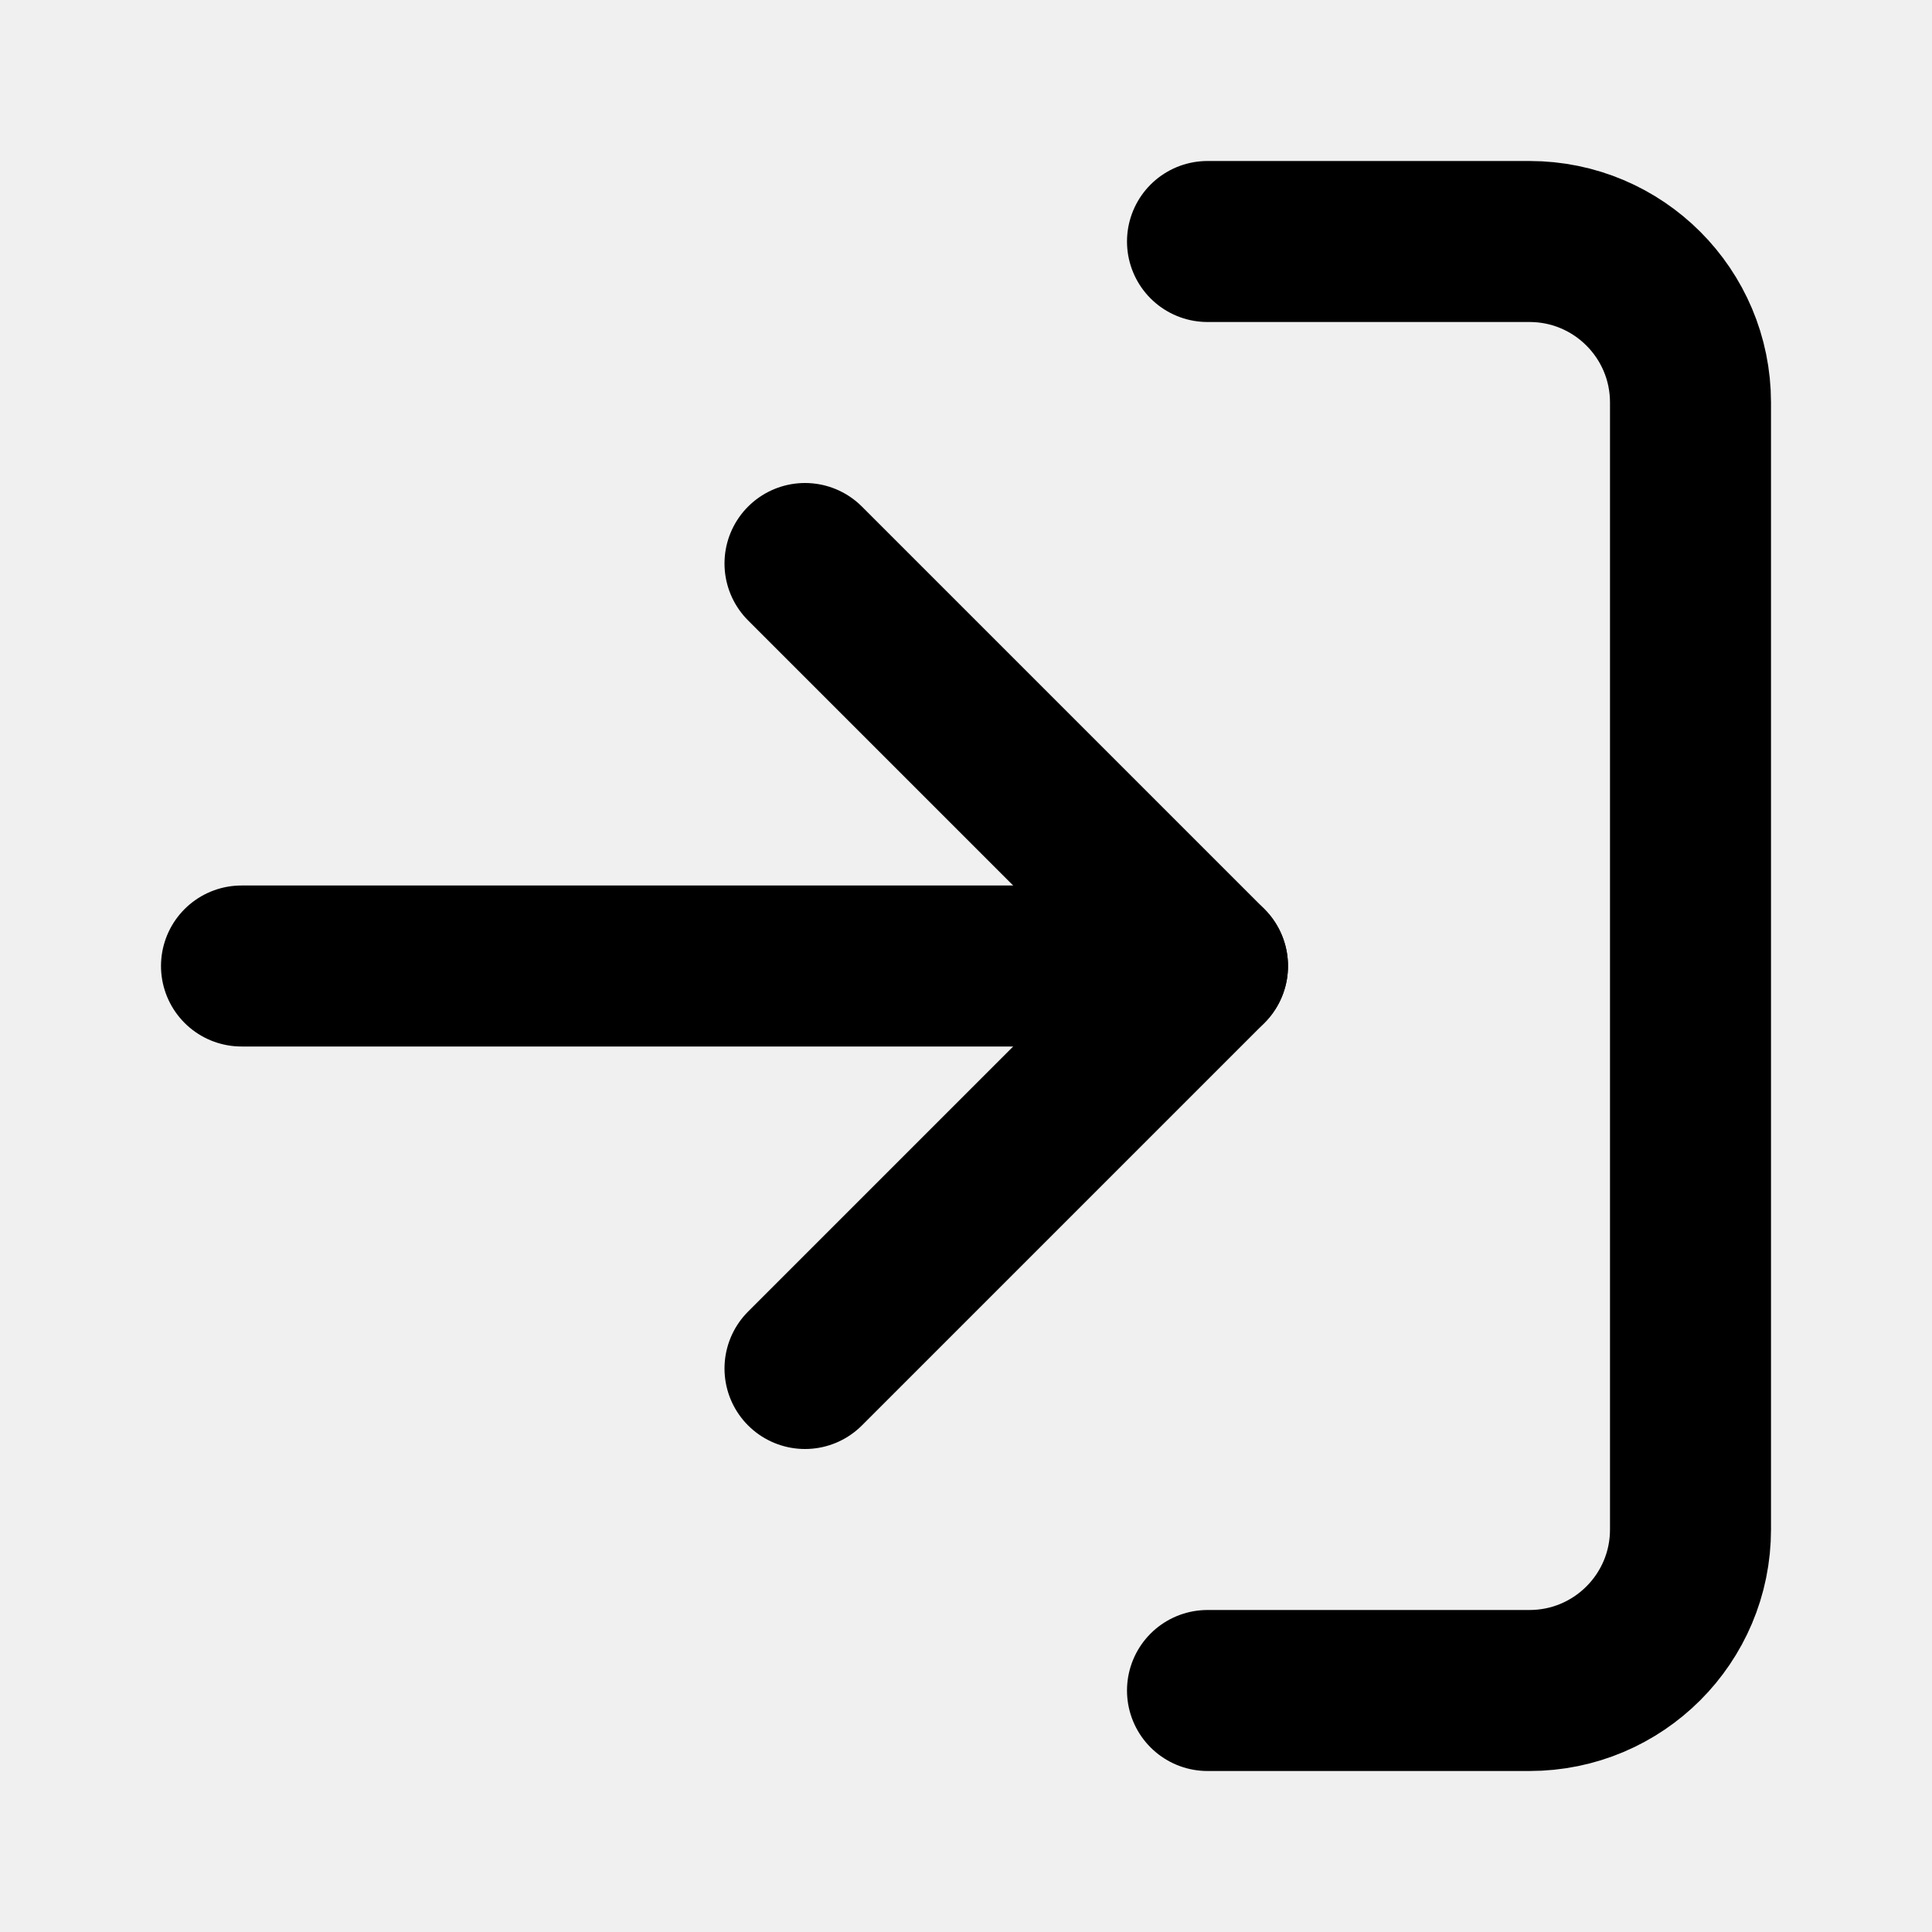
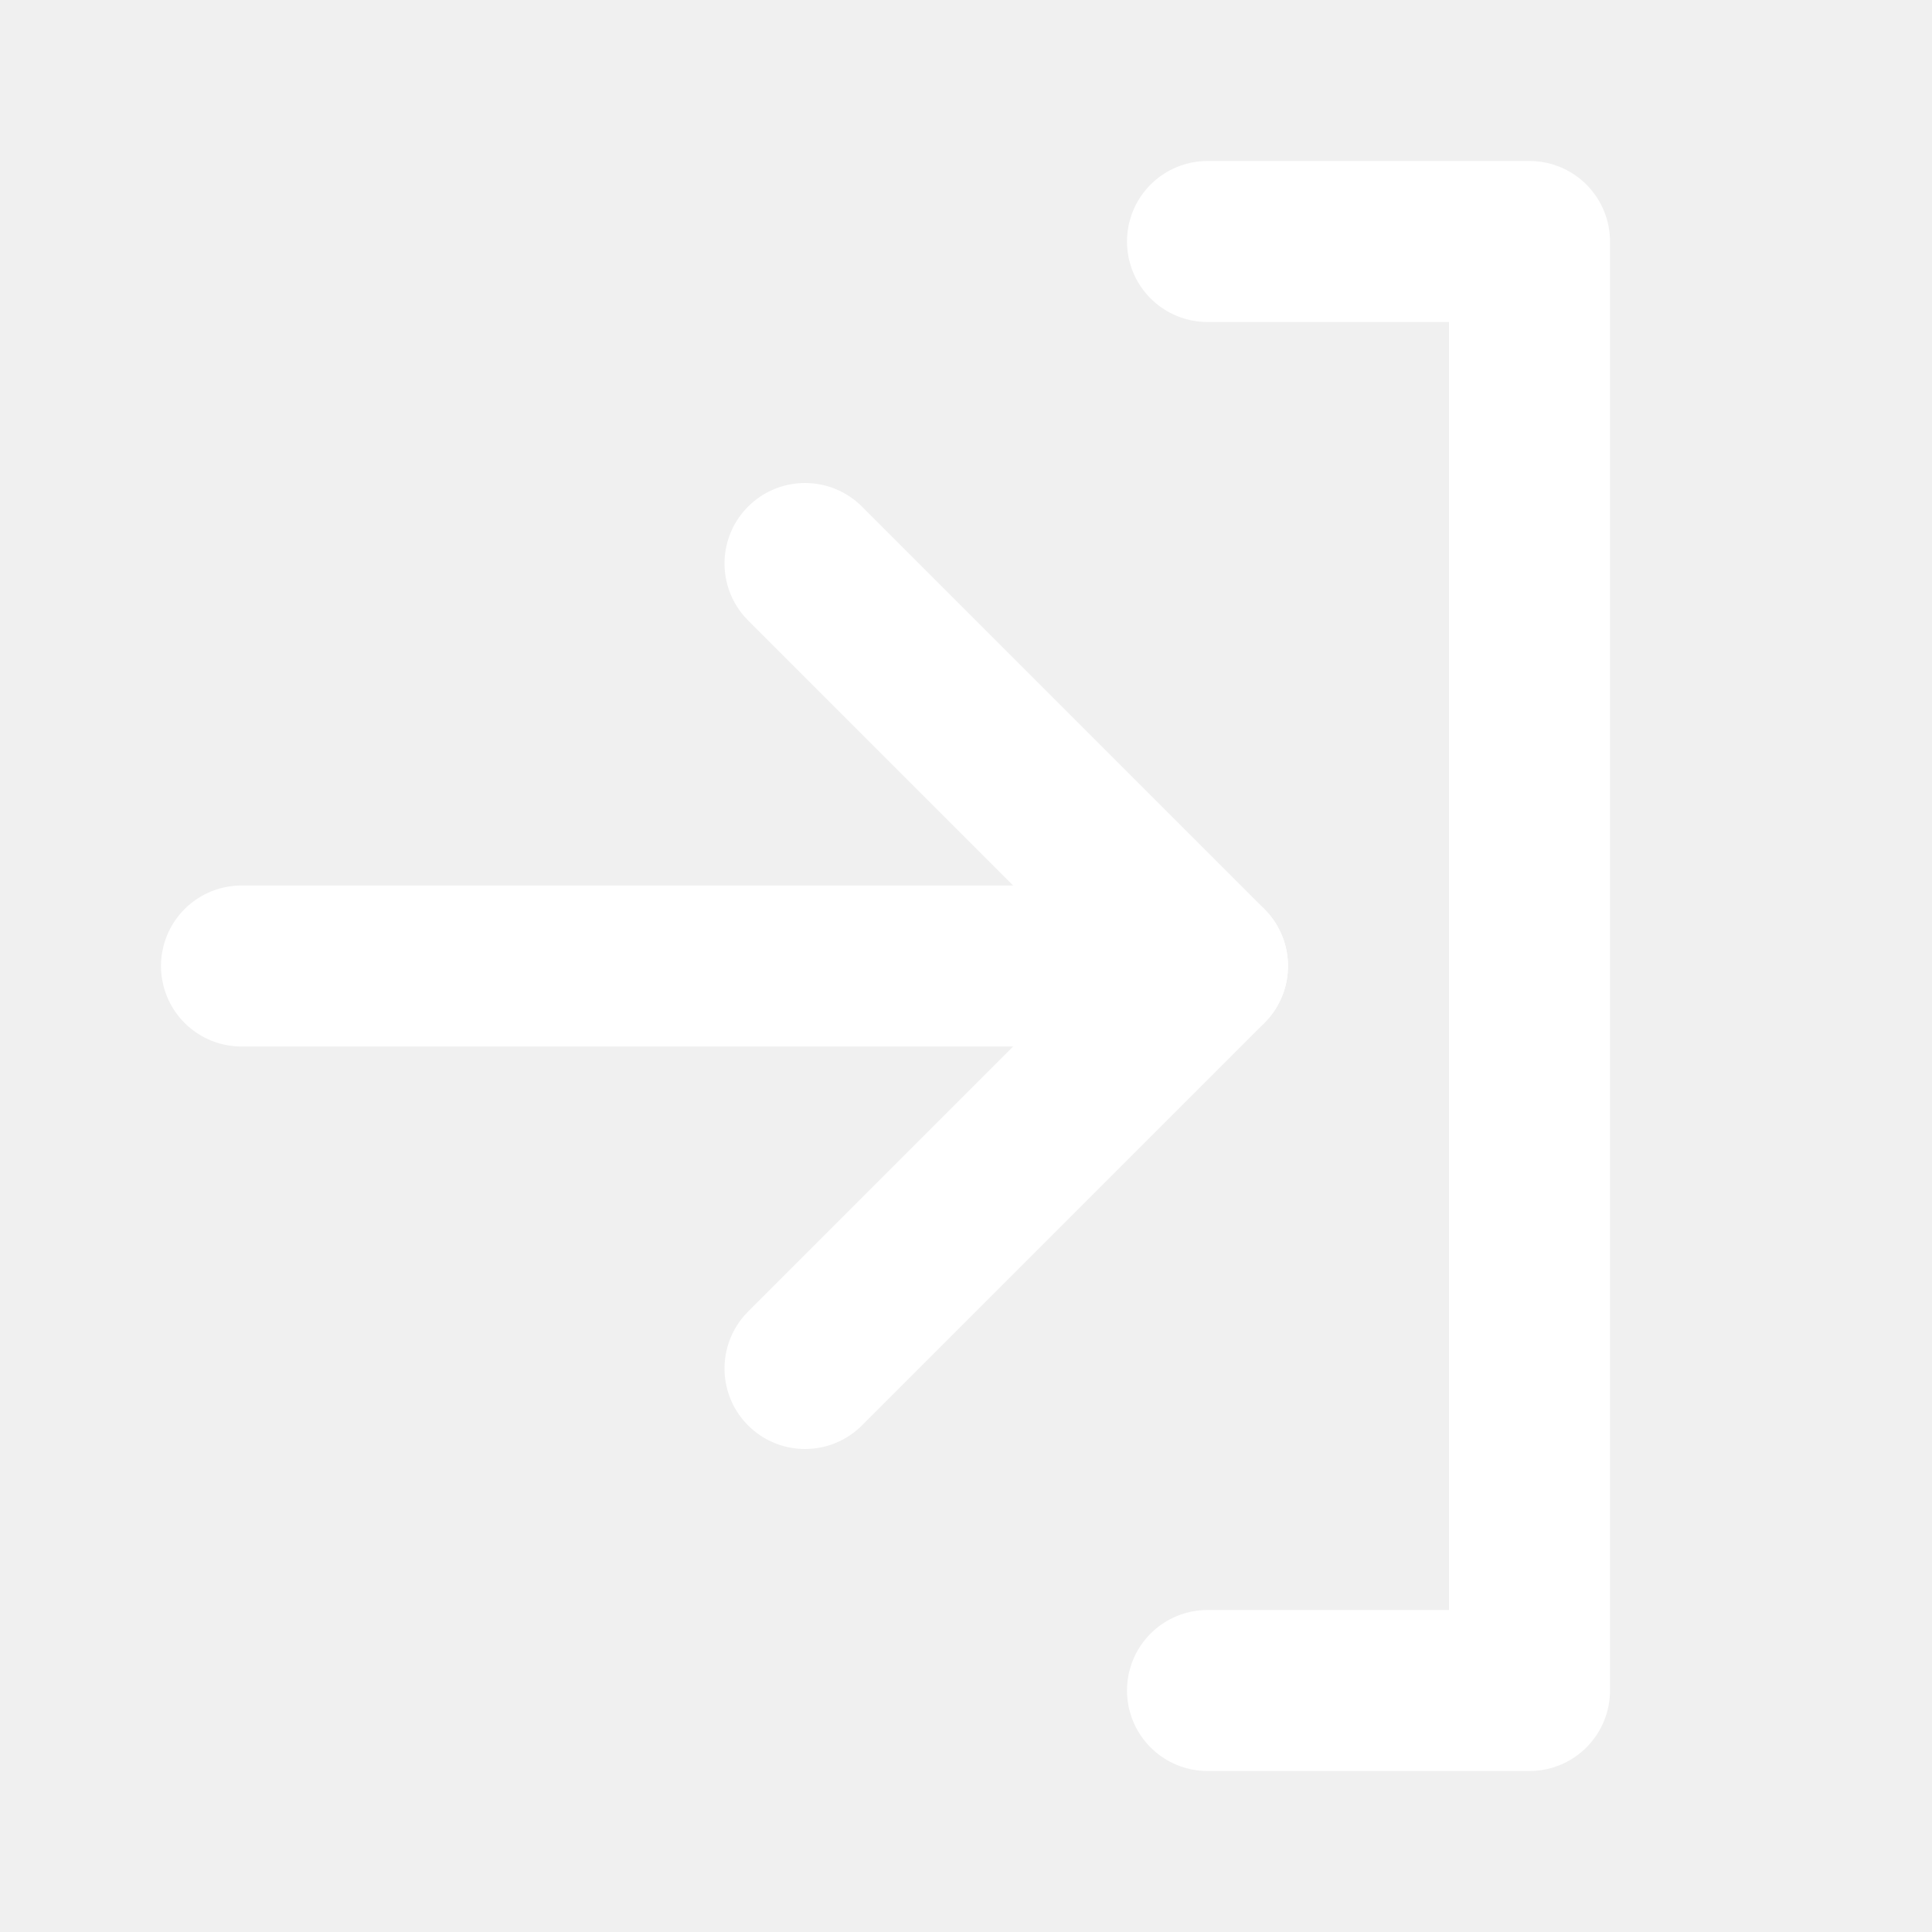
- <svg width="20" height="20" viewBox="0 0 24 24" fill="none" stroke="#000000" stroke-width="2" stroke-linecap="round" stroke-linejoin="round">
-   <path d="M15 3h4a2 2 0 0 1 2 2v14a2 2 0 0 1-2 2h-4" />
+ <svg xmlns="http://www.w3.org/2000/svg" width="16" height="16" viewBox="0 0 24 24" fill="none" stroke="#ffffff" stroke-width="2" stroke-linecap="round" stroke-linejoin="round">
+   <path d="M15 3h4v18h-4" />
  <polyline points="10 17 15 12 10 7" />
  <line x1="15" y1="12" x2="3" y2="12" />
</svg>
